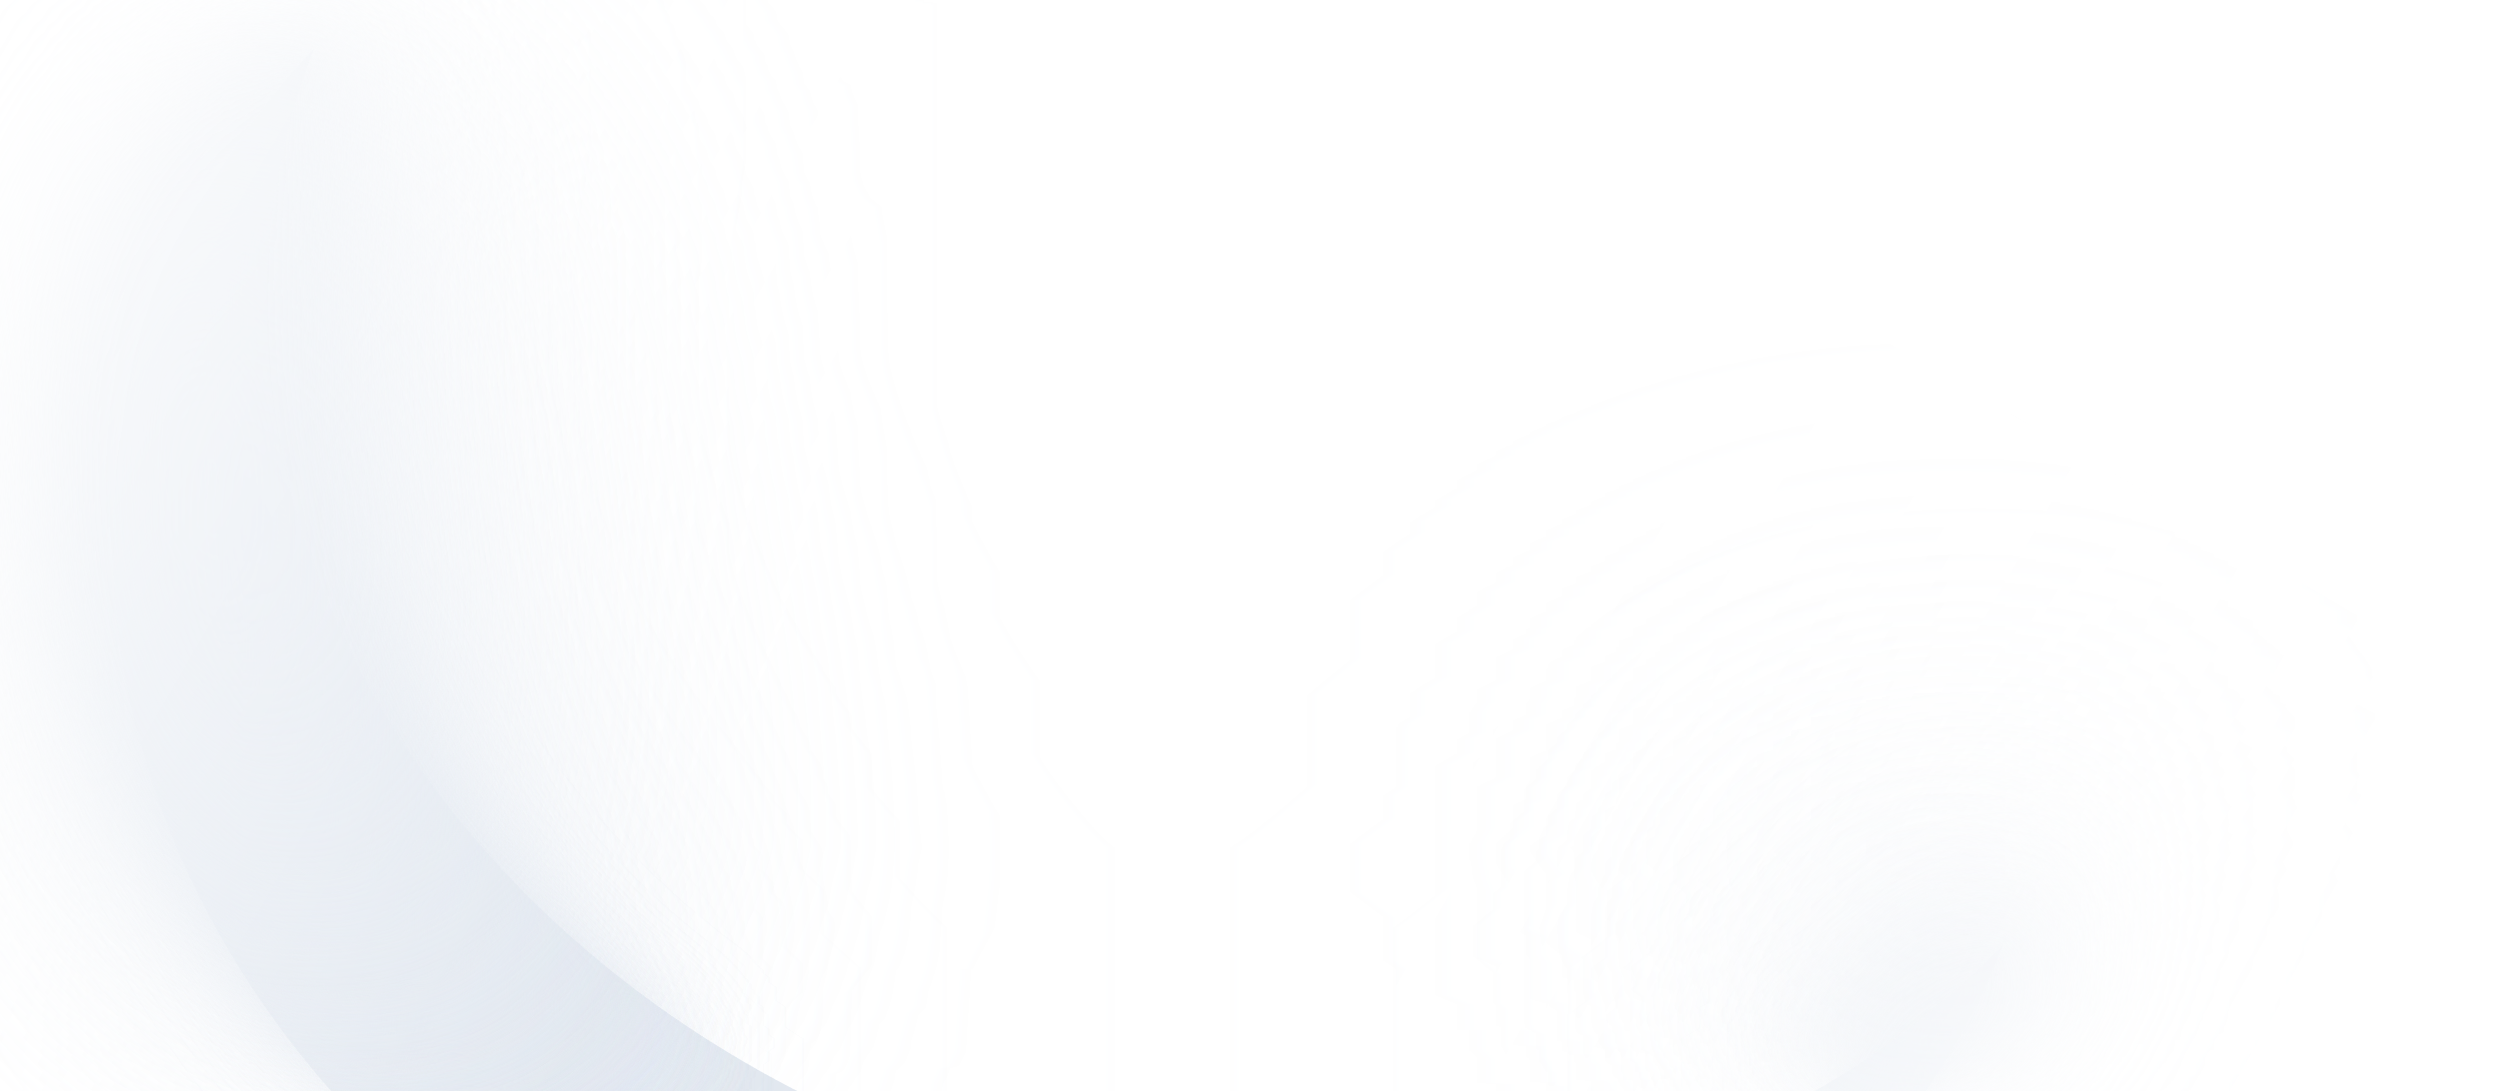
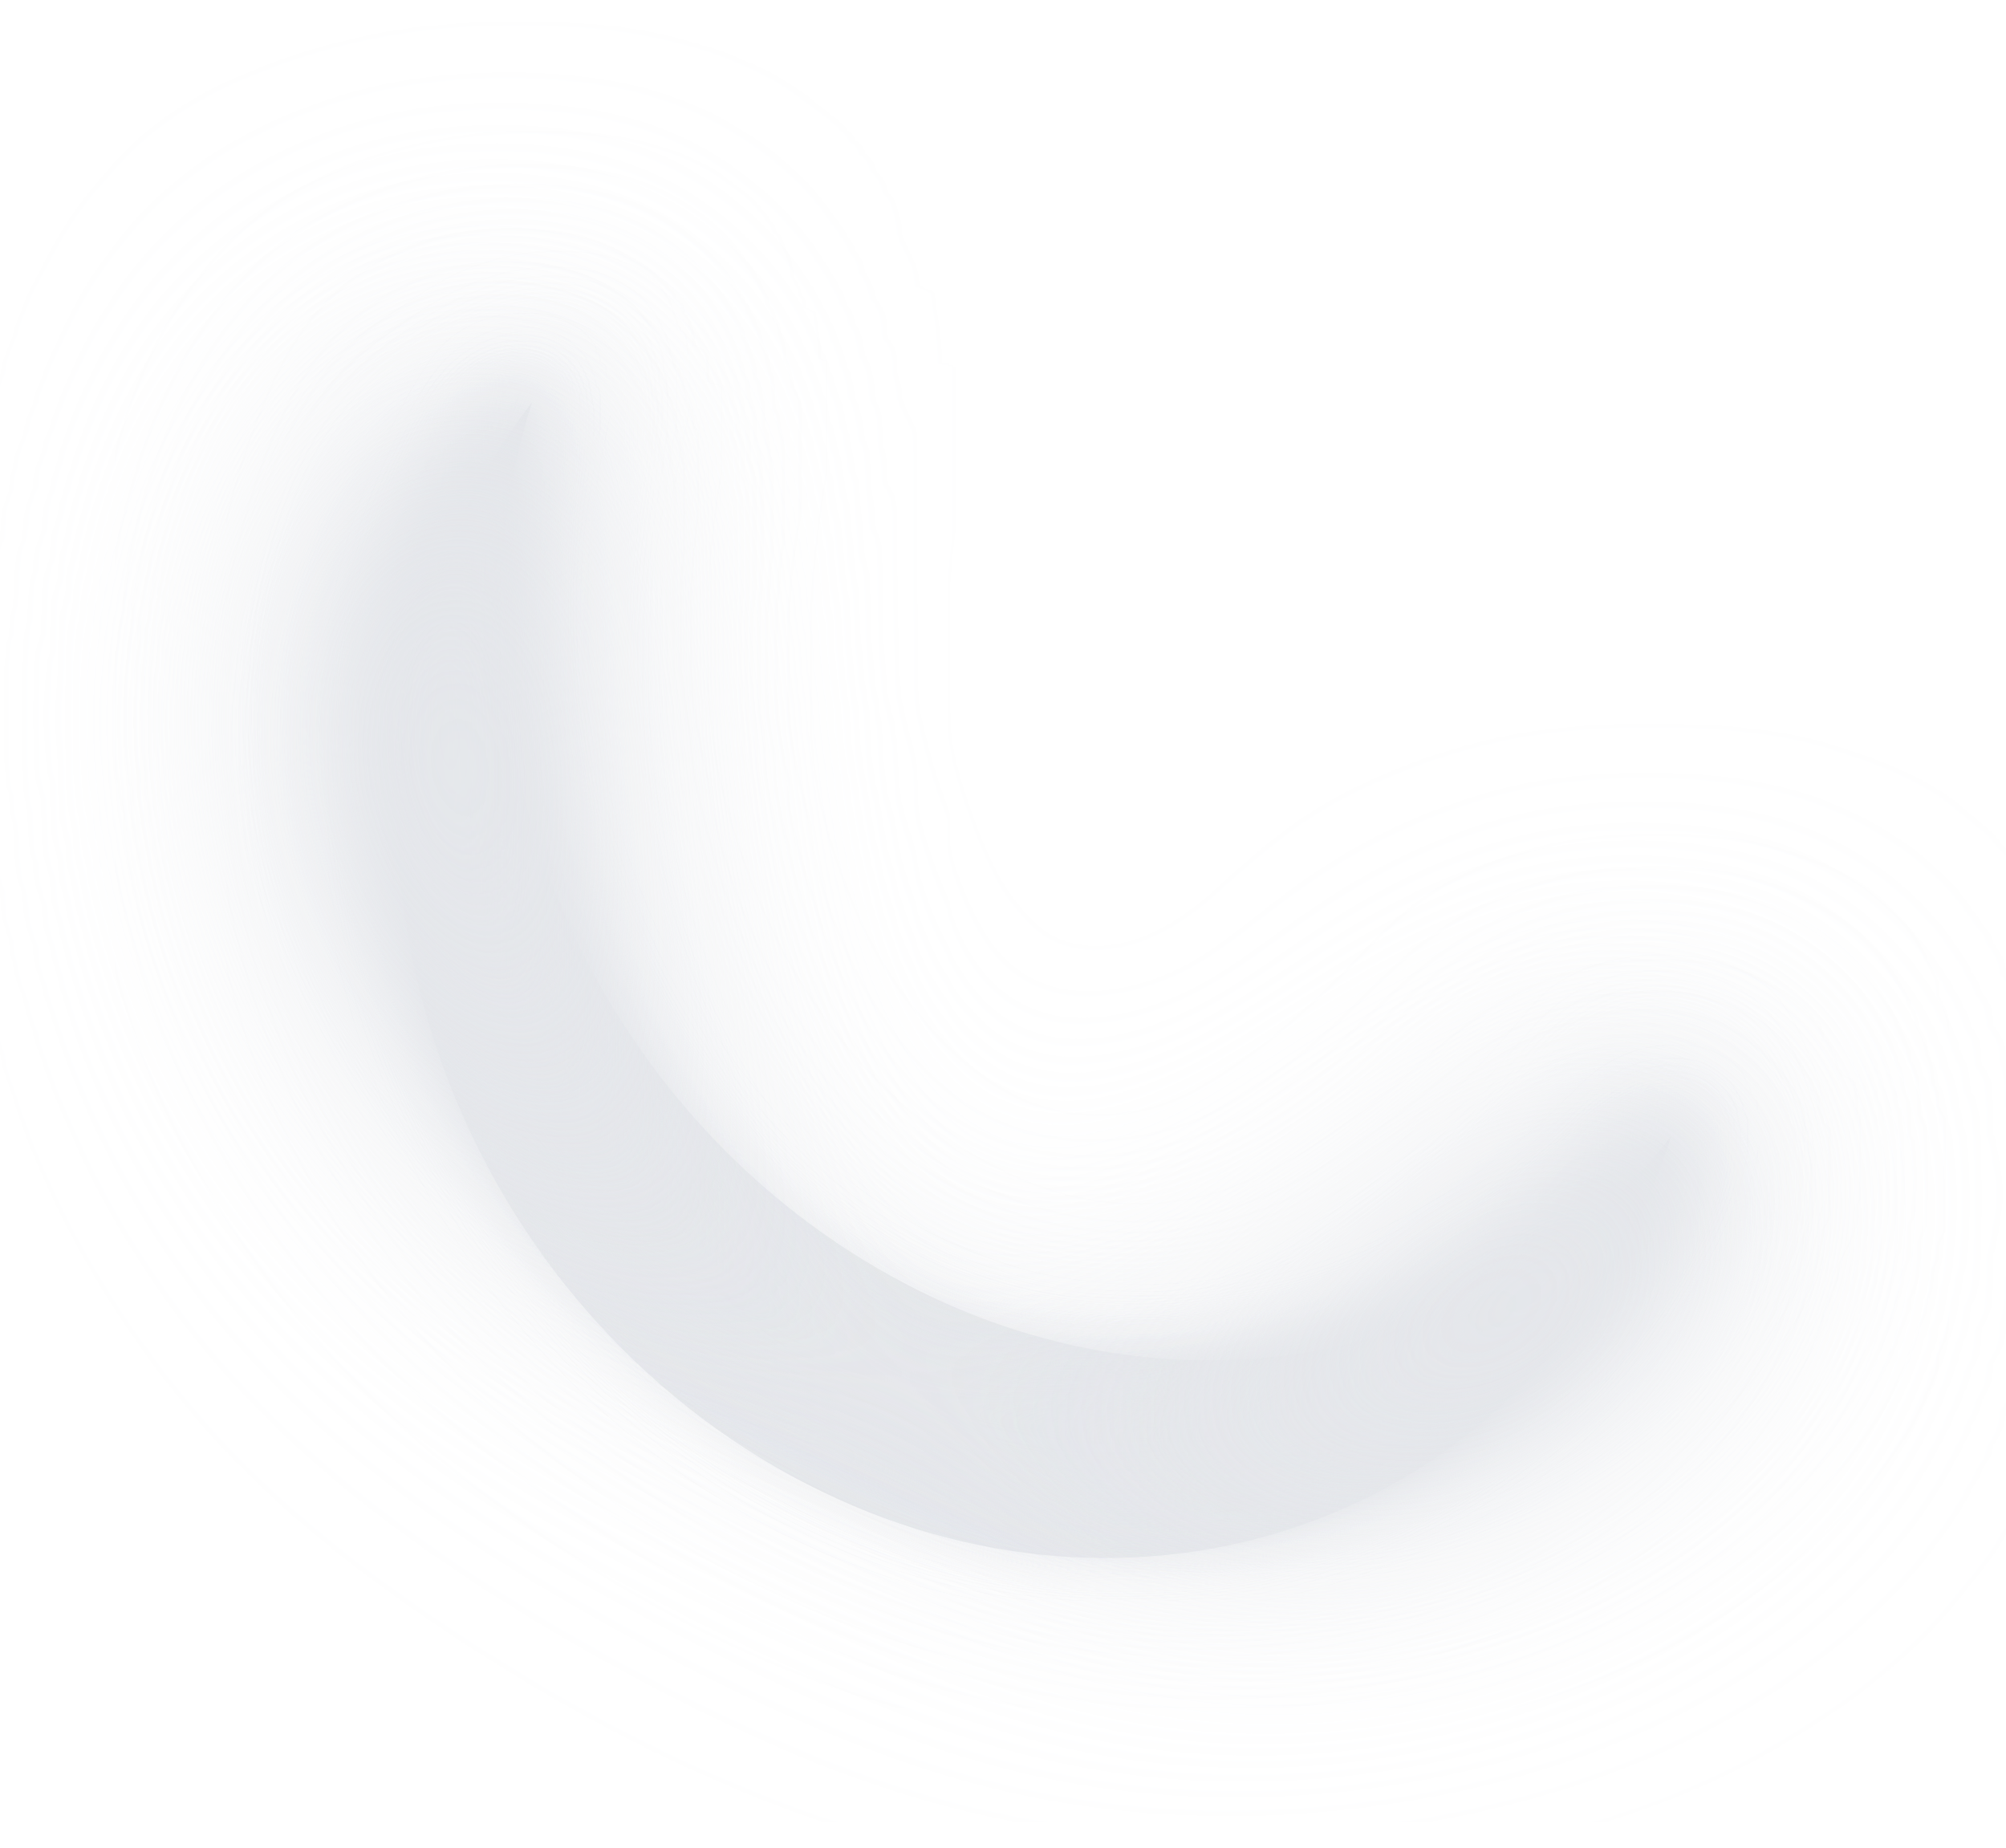
- <svg xmlns="http://www.w3.org/2000/svg" width="1178" height="514" viewBox="0 0 1178 514" fill="none">
-   <mask id="mask0_591_13804" style="mask-type:alpha" maskUnits="userSpaceOnUse" x="-297" y="-277" width="1475" height="1350">
-     <rect x="1177.87" y="328.711" width="860" height="1205" transform="rotate(120.128 1177.87 328.711)" fill="url(#paint0_linear_591_13804)" />
-   </mask>
-   <g mask="url(#mask0_591_13804)">
-     <path d="M297.455 624.65C74.395 506.521 -11.392 261.254 105.859 76.878C118.156 57.54 132.242 39.572 147.793 23.118C80.366 197.691 170.026 405.231 369.733 510.993C569.441 616.755 811.3 584.782 944.028 444.791C936.088 465.276 925.981 485.351 913.684 504.689C796.433 689.065 520.515 742.779 297.455 624.65Z" fill="#E2E8F0" />
-     <g filter="url(#filter0_f_591_13804)">
-       <path d="M305.486 612.021C82.426 493.892 -11.392 261.254 105.859 76.878C118.156 57.54 132.242 39.572 147.793 23.118C80.366 197.691 161.995 417.86 361.702 523.622C561.41 629.383 811.3 584.782 944.028 444.791C936.088 465.276 925.981 485.351 913.684 504.689C796.433 689.065 528.546 730.15 305.486 612.021Z" fill="#E2E8F0" />
-     </g>
-     <g filter="url(#filter1_f_591_13804)">
-       <path d="M309.502 605.708C86.442 487.579 -10.28 244.962 106.971 60.586C119.268 41.248 133.354 23.28 148.905 6.826C81.477 181.398 157.979 424.175 357.687 529.937C557.394 635.698 820.975 567.749 953.703 427.759C945.764 448.244 935.657 468.319 923.359 487.656C806.109 672.033 532.562 723.837 309.502 605.708Z" fill="#E2E8F0" />
-     </g>
-     <g filter="url(#filter2_f_591_13804)">
-       <path d="M309.502 605.707C86.442 487.578 -10.28 244.961 106.971 60.585C119.268 41.247 133.354 23.279 148.905 6.825C81.477 181.397 157.979 424.174 357.687 529.936C557.394 635.697 820.975 567.748 953.703 427.758C945.764 448.243 935.657 468.318 923.359 487.656C806.109 672.032 532.562 723.836 309.502 605.707Z" fill="#E2E8F0" />
-     </g>
-     <g filter="url(#filter3_f_591_13804)">
-       <path d="M309.502 605.707C86.442 487.578 -10.28 244.961 106.971 60.585C119.268 41.247 133.354 23.279 148.905 6.825C81.477 181.397 157.979 424.174 357.687 529.936C557.394 635.697 820.975 567.748 953.703 427.758C945.764 448.243 935.657 468.318 923.359 487.656C806.109 672.032 532.562 723.836 309.502 605.707Z" fill="#E2E8F0" />
-     </g>
-     <g filter="url(#filter4_f_591_13804)">
-       <path d="M317.316 563.421C94.255 445.292 -10.28 244.961 106.971 60.585C119.268 41.247 133.354 23.279 148.905 6.825C81.477 181.397 139.289 441.708 344.637 550.457C601.929 686.715 820.975 567.748 953.703 427.758C945.764 448.243 935.657 468.318 923.359 487.656C806.109 672.032 540.375 681.55 317.316 563.421Z" fill="#E2E8F0" />
-     </g>
-     <g filter="url(#filter5_f_591_13804)">
-       <path d="M317.316 563.421C94.256 445.292 -56.154 250.738 61.097 66.361C73.394 47.024 163.487 9.167 179.038 -7.287C111.61 167.285 139.29 441.709 344.637 550.457C601.929 686.715 810.456 537.383 943.185 397.393C923.032 386.721 984.767 461.091 972.47 480.428C855.219 664.805 540.376 681.55 317.316 563.421Z" fill="#E2E8F0" />
-     </g>
-     <g filter="url(#filter6_f_591_13804)">
-       <path d="M317.316 563.421C94.256 445.292 -56.154 250.738 61.097 66.361C73.394 47.024 163.487 9.167 179.038 -7.287C111.61 167.285 139.29 441.709 344.637 550.457C601.929 686.715 810.456 537.383 943.185 397.393C923.032 386.721 984.767 461.091 972.47 480.428C855.219 664.805 540.376 681.55 317.316 563.421Z" fill="#E2E8F0" />
-     </g>
-     <g filter="url(#filter7_f_591_13804)">
-       <path d="M317.316 563.421C94.256 445.292 -56.154 250.738 61.097 66.361C73.394 47.024 163.487 9.167 179.037 -7.287C111.61 167.286 139.289 441.709 344.637 550.458C601.929 686.715 810.456 537.383 943.184 397.393C923.032 386.721 984.766 461.091 972.469 480.428C855.218 664.805 540.375 681.55 317.316 563.421Z" fill="#E2E8F0" />
-     </g>
+ <svg xmlns="http://www.w3.org/2000/svg" width="1402" height="1291" viewBox="0 0 1402 1291" fill="none">
+   <path d="M521.459 1012.66C298.4 869.02 212.613 570.787 329.863 346.594C342.161 323.08 356.246 301.232 371.797 281.225C304.37 493.497 394.03 745.856 593.737 874.458C793.445 1003.06 1035.3 964.181 1168.03 793.96C1160.09 818.868 1149.99 843.279 1137.69 866.792C1020.44 1090.99 744.519 1156.3 521.459 1012.66Z" fill="#E5E7EB" />
+   <g filter="url(#filter0_f_201_406)">
+     <path d="M529.49 997.303C306.43 853.664 212.613 570.787 329.863 346.594C342.161 323.08 356.246 301.232 371.797 281.225C304.37 493.497 385.999 761.212 585.706 889.814C785.414 1018.41 1035.3 964.181 1168.03 793.96C1160.09 818.868 1149.99 843.279 1137.69 866.792C1020.44 1090.99 752.55 1140.94 529.49 997.303Z" fill="#E5E7EB" />
+   </g>
+   <g filter="url(#filter1_f_201_406)">
+     <path d="M533.506 989.626C310.446 845.987 213.724 550.976 330.975 326.783C343.272 303.27 357.358 281.421 372.909 261.414C305.481 473.686 381.983 768.891 581.691 897.492C781.398 1026.09 1044.98 943.471 1177.71 773.249C1169.77 798.158 1159.66 822.568 1147.36 846.081C1030.11 1070.27 756.566 1133.27 533.506 989.626Z" fill="#E5E7EB" />
+   </g>
+   <g filter="url(#filter2_f_201_406)">
+     <path d="M533.506 989.625C310.446 845.986 213.724 550.975 330.975 326.782C343.272 303.269 357.358 281.42 372.909 261.413C305.481 473.685 381.983 768.89 581.691 897.491C781.398 1026.09 1044.98 943.469 1177.71 773.248C1169.77 798.156 1159.66 822.567 1147.36 846.08C1030.11 1070.27 756.566 1133.26 533.506 989.625Z" fill="#E5E7EB" />
+   </g>
+   <g filter="url(#filter3_f_201_406)">
+     <path d="M533.506 989.625C310.446 845.986 213.724 550.975 330.975 326.782C343.272 303.269 357.358 281.42 372.909 261.413C305.481 473.685 381.983 768.89 581.691 897.491C781.398 1026.09 1044.98 943.469 1177.71 773.248C1169.77 798.156 1159.66 822.567 1147.36 846.08C1030.11 1070.27 756.566 1133.26 533.506 989.625Z" fill="#E5E7EB" />
+   </g>
+   <g filter="url(#filter4_f_201_406)">
+     <path d="M541.32 938.207C318.26 794.568 213.724 550.975 330.975 326.782C343.272 303.269 357.358 281.42 372.909 261.413C305.481 473.685 363.293 790.211 568.641 922.444C825.933 1088.13 1044.98 943.469 1177.71 773.248C1169.77 798.156 1159.66 822.567 1147.36 846.08C1030.11 1070.27 764.379 1081.85 541.32 938.207Z" fill="#E5E7EB" />
+   </g>
+   <g filter="url(#filter5_f_201_406)">
+     <path d="M541.32 938.208C318.26 794.569 167.85 557.999 285.101 333.806C297.398 310.293 387.491 264.261 403.042 244.254C335.614 456.525 363.294 790.211 568.641 922.445C825.933 1088.13 1034.46 906.547 1167.19 736.325C1147.04 723.348 1208.77 813.779 1196.47 837.292C1079.22 1061.49 764.38 1081.85 541.32 938.208Z" fill="#E5E7EB" />
+   </g>
+   <g filter="url(#filter6_f_201_406)">
+     <path d="M541.32 938.208C318.26 794.569 167.85 557.999 285.101 333.806C297.398 310.293 387.491 264.261 403.042 244.254C335.614 456.525 363.294 790.211 568.641 922.445C825.933 1088.13 1034.46 906.547 1167.19 736.325C1147.04 723.348 1208.77 813.779 1196.47 837.292C1079.22 1061.49 764.38 1081.85 541.32 938.208Z" fill="#E5E7EB" />
+   </g>
+   <g filter="url(#filter7_f_201_406)">
+     <path d="M541.32 938.208C318.26 794.569 167.85 557.999 285.101 333.806C297.398 310.293 387.491 264.261 403.041 244.254C335.614 456.526 363.293 790.211 568.641 922.445C825.933 1088.13 1034.46 906.547 1167.19 736.326C1147.04 723.349 1208.77 813.779 1196.47 837.292C1079.22 1061.49 764.38 1081.85 541.32 938.208Z" fill="#E5E7EB" />
  </g>
  <defs>
-     <filter id="filter0_f_591_13804" x="43.096" y="11.118" width="912.932" height="679.474" filterUnits="userSpaceOnUse" color-interpolation-filters="sRGB">
+     <filter id="filter0_f_201_406" x="267.1" y="269.225" width="912.932" height="821.026" filterUnits="userSpaceOnUse" color-interpolation-filters="sRGB">
      <feFlood flood-opacity="0" result="BackgroundImageFix" />
      <feBlend mode="normal" in="SourceGraphic" in2="BackgroundImageFix" result="shape" />
-       <feGaussianBlur stdDeviation="6" result="effect1_foregroundBlur_591_13804" />
+       <feGaussianBlur stdDeviation="6" result="effect1_foregroundBlur_201_406" />
    </filter>
-     <filter id="filter1_f_591_13804" x="20.809" y="-29.174" width="968.894" height="734.136" filterUnits="userSpaceOnUse" color-interpolation-filters="sRGB">
+     <filter id="filter1_f_201_406" x="244.813" y="225.414" width="968.894" height="877.126" filterUnits="userSpaceOnUse" color-interpolation-filters="sRGB">
      <feFlood flood-opacity="0" result="BackgroundImageFix" />
      <feBlend mode="normal" in="SourceGraphic" in2="BackgroundImageFix" result="shape" />
-       <feGaussianBlur stdDeviation="18" result="effect1_foregroundBlur_591_13804" />
+       <feGaussianBlur stdDeviation="18" result="effect1_foregroundBlur_201_406" />
    </filter>
-     <filter id="filter2_f_591_13804" x="4.809" y="-45.175" width="1000.89" height="766.136" filterUnits="userSpaceOnUse" color-interpolation-filters="sRGB">
+     <filter id="filter2_f_201_406" x="228.813" y="209.413" width="1000.89" height="909.126" filterUnits="userSpaceOnUse" color-interpolation-filters="sRGB">
      <feFlood flood-opacity="0" result="BackgroundImageFix" />
      <feBlend mode="normal" in="SourceGraphic" in2="BackgroundImageFix" result="shape" />
-       <feGaussianBlur stdDeviation="26" result="effect1_foregroundBlur_591_13804" />
+       <feGaussianBlur stdDeviation="26" result="effect1_foregroundBlur_201_406" />
    </filter>
-     <filter id="filter3_f_591_13804" x="4.809" y="-45.175" width="1000.89" height="766.136" filterUnits="userSpaceOnUse" color-interpolation-filters="sRGB">
+     <filter id="filter3_f_201_406" x="228.813" y="209.413" width="1000.89" height="909.126" filterUnits="userSpaceOnUse" color-interpolation-filters="sRGB">
      <feFlood flood-opacity="0" result="BackgroundImageFix" />
      <feBlend mode="normal" in="SourceGraphic" in2="BackgroundImageFix" result="shape" />
-       <feGaussianBlur stdDeviation="26" result="effect1_foregroundBlur_591_13804" />
+       <feGaussianBlur stdDeviation="26" result="effect1_foregroundBlur_201_406" />
    </filter>
-     <filter id="filter4_f_591_13804" x="-65.628" y="-117.175" width="1143.33" height="882.423" filterUnits="userSpaceOnUse" color-interpolation-filters="sRGB">
+     <filter id="filter4_f_201_406" x="158.376" y="137.413" width="1143.33" height="1019.43" filterUnits="userSpaceOnUse" color-interpolation-filters="sRGB">
      <feFlood flood-opacity="0" result="BackgroundImageFix" />
      <feBlend mode="normal" in="SourceGraphic" in2="BackgroundImageFix" result="shape" />
-       <feGaussianBlur stdDeviation="62" result="effect1_foregroundBlur_591_13804" />
+       <feGaussianBlur stdDeviation="62" result="effect1_foregroundBlur_201_406" />
    </filter>
-     <filter id="filter5_f_591_13804" x="-55.768" y="-83.287" width="1105.87" height="797.753" filterUnits="userSpaceOnUse" color-interpolation-filters="sRGB">
+     <filter id="filter5_f_201_406" x="168.236" y="168.254" width="1105.87" height="937.205" filterUnits="userSpaceOnUse" color-interpolation-filters="sRGB">
      <feFlood flood-opacity="0" result="BackgroundImageFix" />
      <feBlend mode="normal" in="SourceGraphic" in2="BackgroundImageFix" result="shape" />
-       <feGaussianBlur stdDeviation="38" result="effect1_foregroundBlur_591_13804" />
+       <feGaussianBlur stdDeviation="38" result="effect1_foregroundBlur_201_406" />
    </filter>
-     <filter id="filter6_f_591_13804" x="-143.768" y="-171.287" width="1281.87" height="973.753" filterUnits="userSpaceOnUse" color-interpolation-filters="sRGB">
+     <filter id="filter6_f_201_406" x="80.237" y="80.254" width="1281.87" height="1113.2" filterUnits="userSpaceOnUse" color-interpolation-filters="sRGB">
      <feFlood flood-opacity="0" result="BackgroundImageFix" />
      <feBlend mode="normal" in="SourceGraphic" in2="BackgroundImageFix" result="shape" />
-       <feGaussianBlur stdDeviation="82" result="effect1_foregroundBlur_591_13804" />
+       <feGaussianBlur stdDeviation="82" result="effect1_foregroundBlur_201_406" />
    </filter>
-     <filter id="filter7_f_591_13804" x="-223.768" y="-251.287" width="1441.87" height="1133.75" filterUnits="userSpaceOnUse" color-interpolation-filters="sRGB">
+     <filter id="filter7_f_201_406" x="0.236" y="0.254" width="1441.87" height="1273.2" filterUnits="userSpaceOnUse" color-interpolation-filters="sRGB">
      <feFlood flood-opacity="0" result="BackgroundImageFix" />
      <feBlend mode="normal" in="SourceGraphic" in2="BackgroundImageFix" result="shape" />
-       <feGaussianBlur stdDeviation="122" result="effect1_foregroundBlur_591_13804" />
+       <feGaussianBlur stdDeviation="122" result="effect1_foregroundBlur_201_406" />
    </filter>
-     <linearGradient id="paint0_linear_591_13804" x1="1607.87" y1="328.711" x2="1607.87" y2="1533.71" gradientUnits="userSpaceOnUse">
-       <stop stop-color="#C4C4C4" stop-opacity="0" />
-       <stop offset="0.38" stop-color="#C4C4C4" />
-       <stop offset="0.578" stop-color="#C4C4C4" />
-       <stop offset="1" stop-color="#C4C4C4" stop-opacity="0" />
-     </linearGradient>
  </defs>
</svg>
